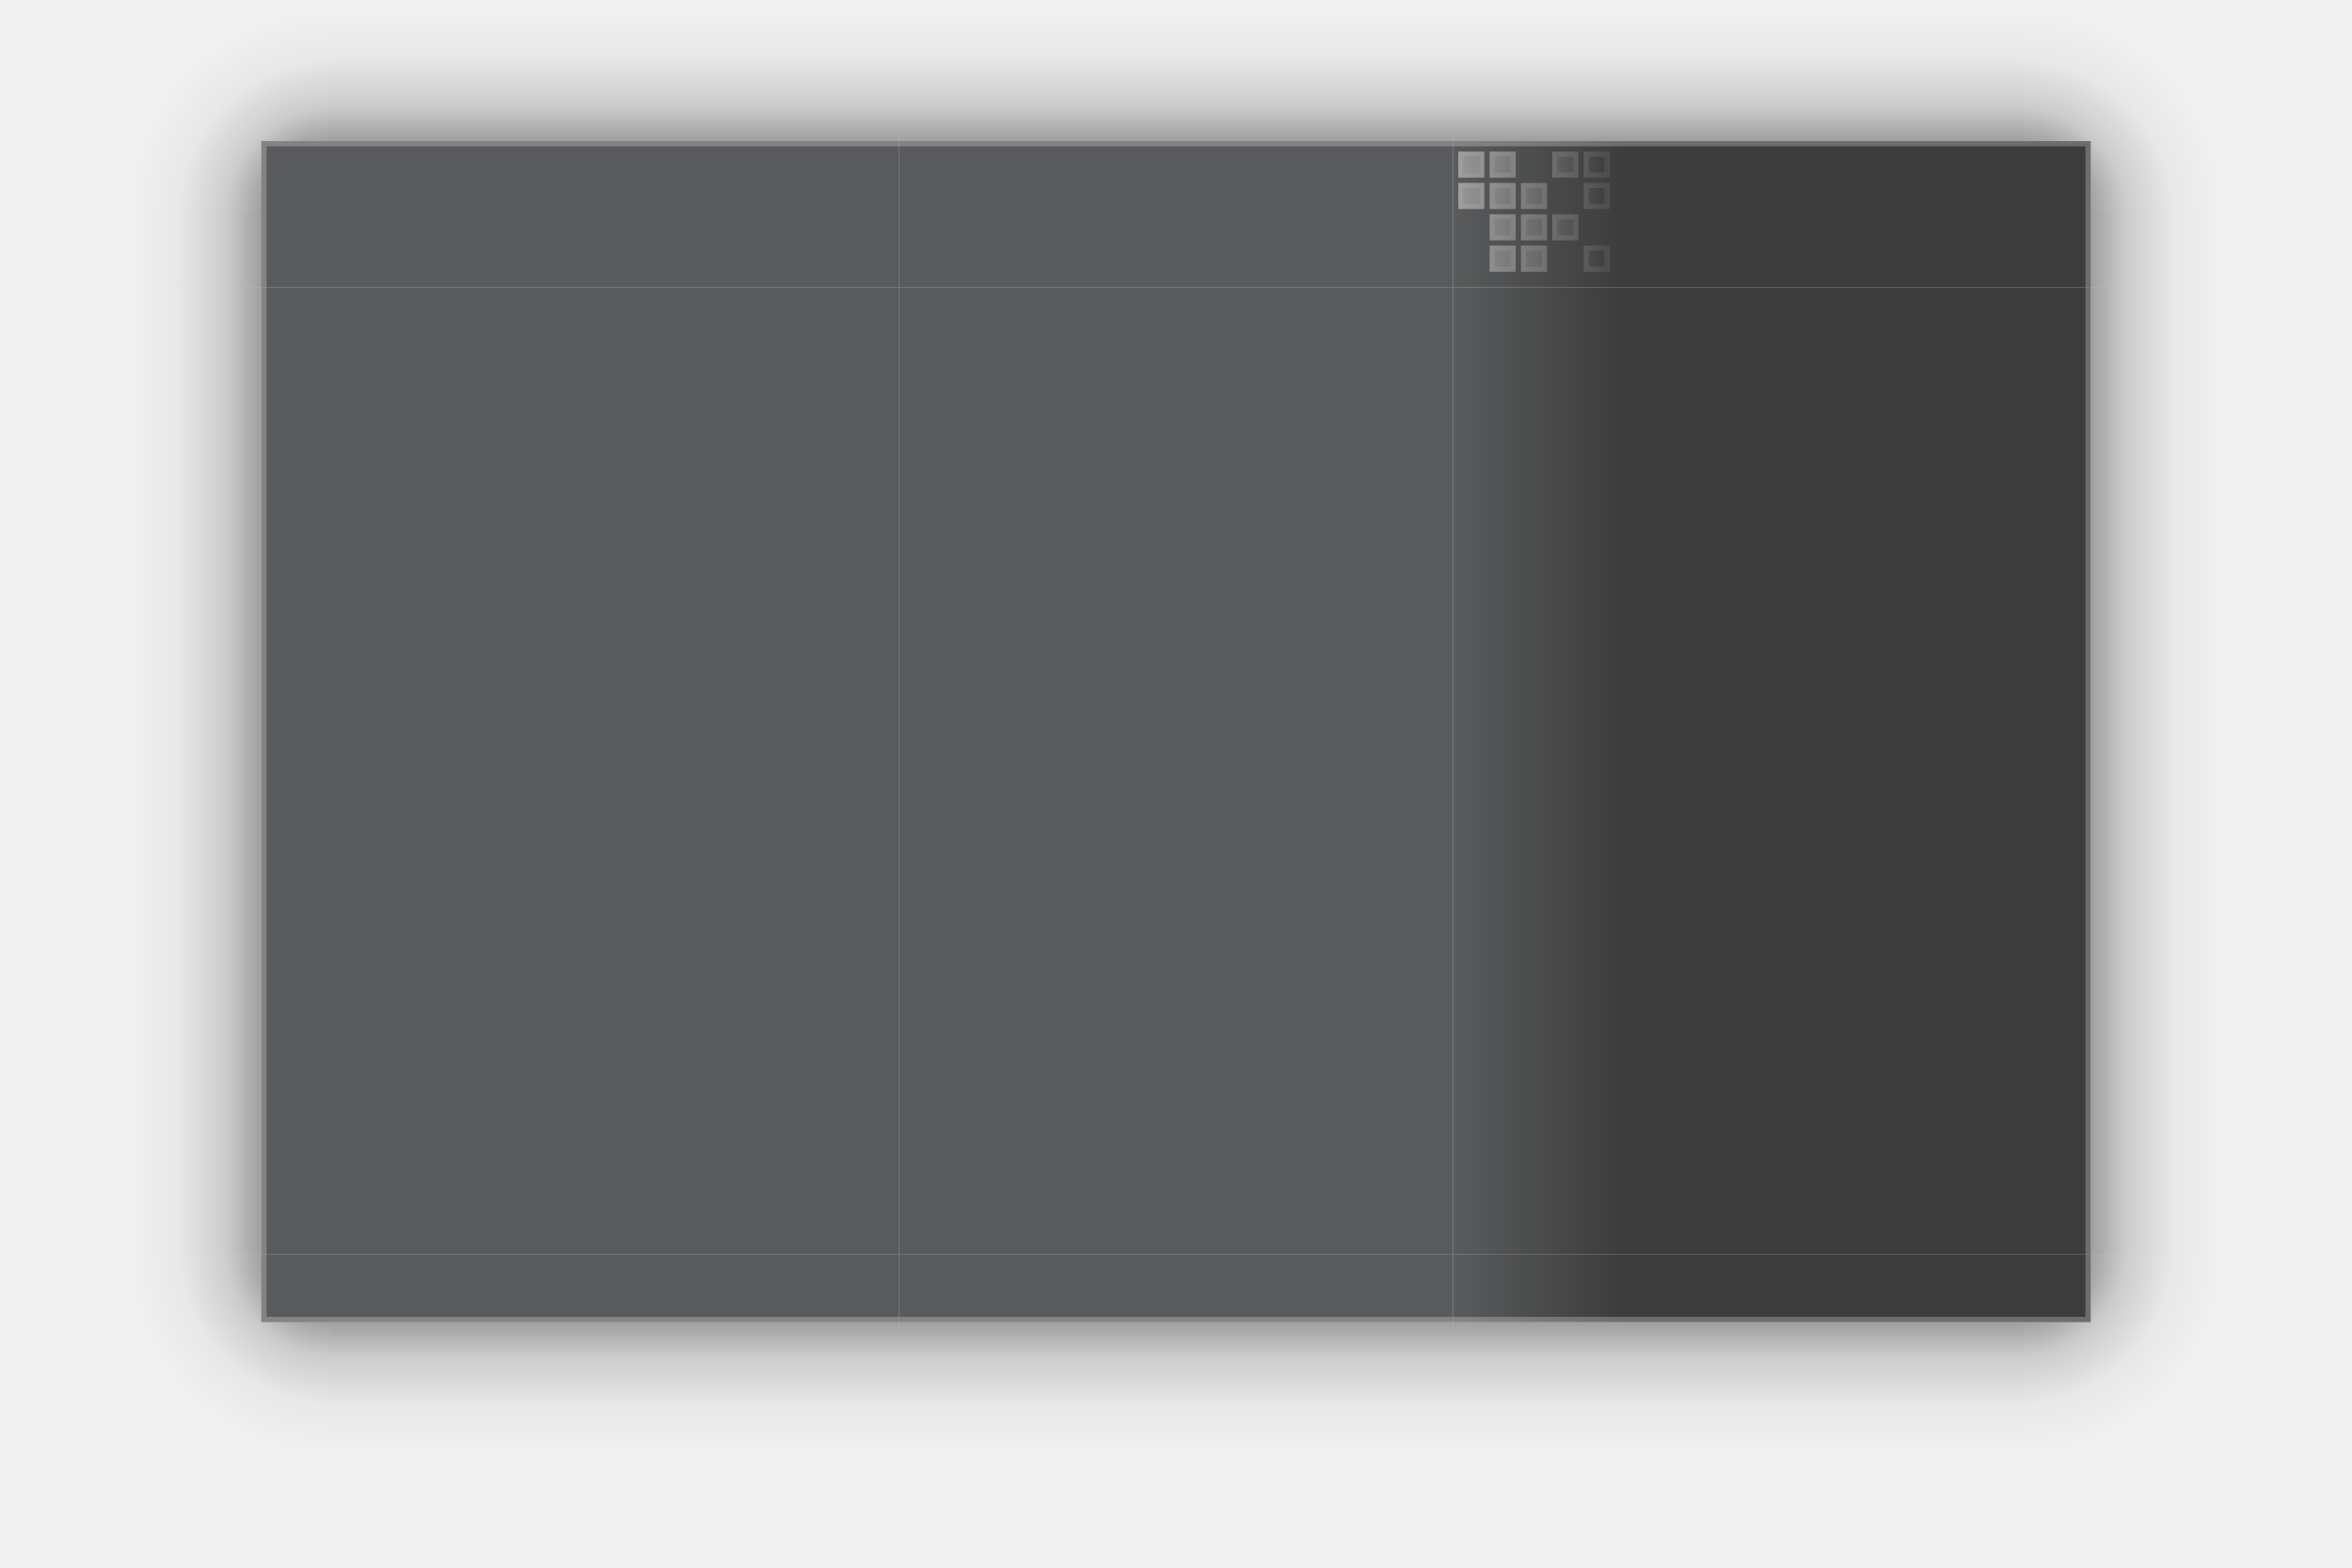
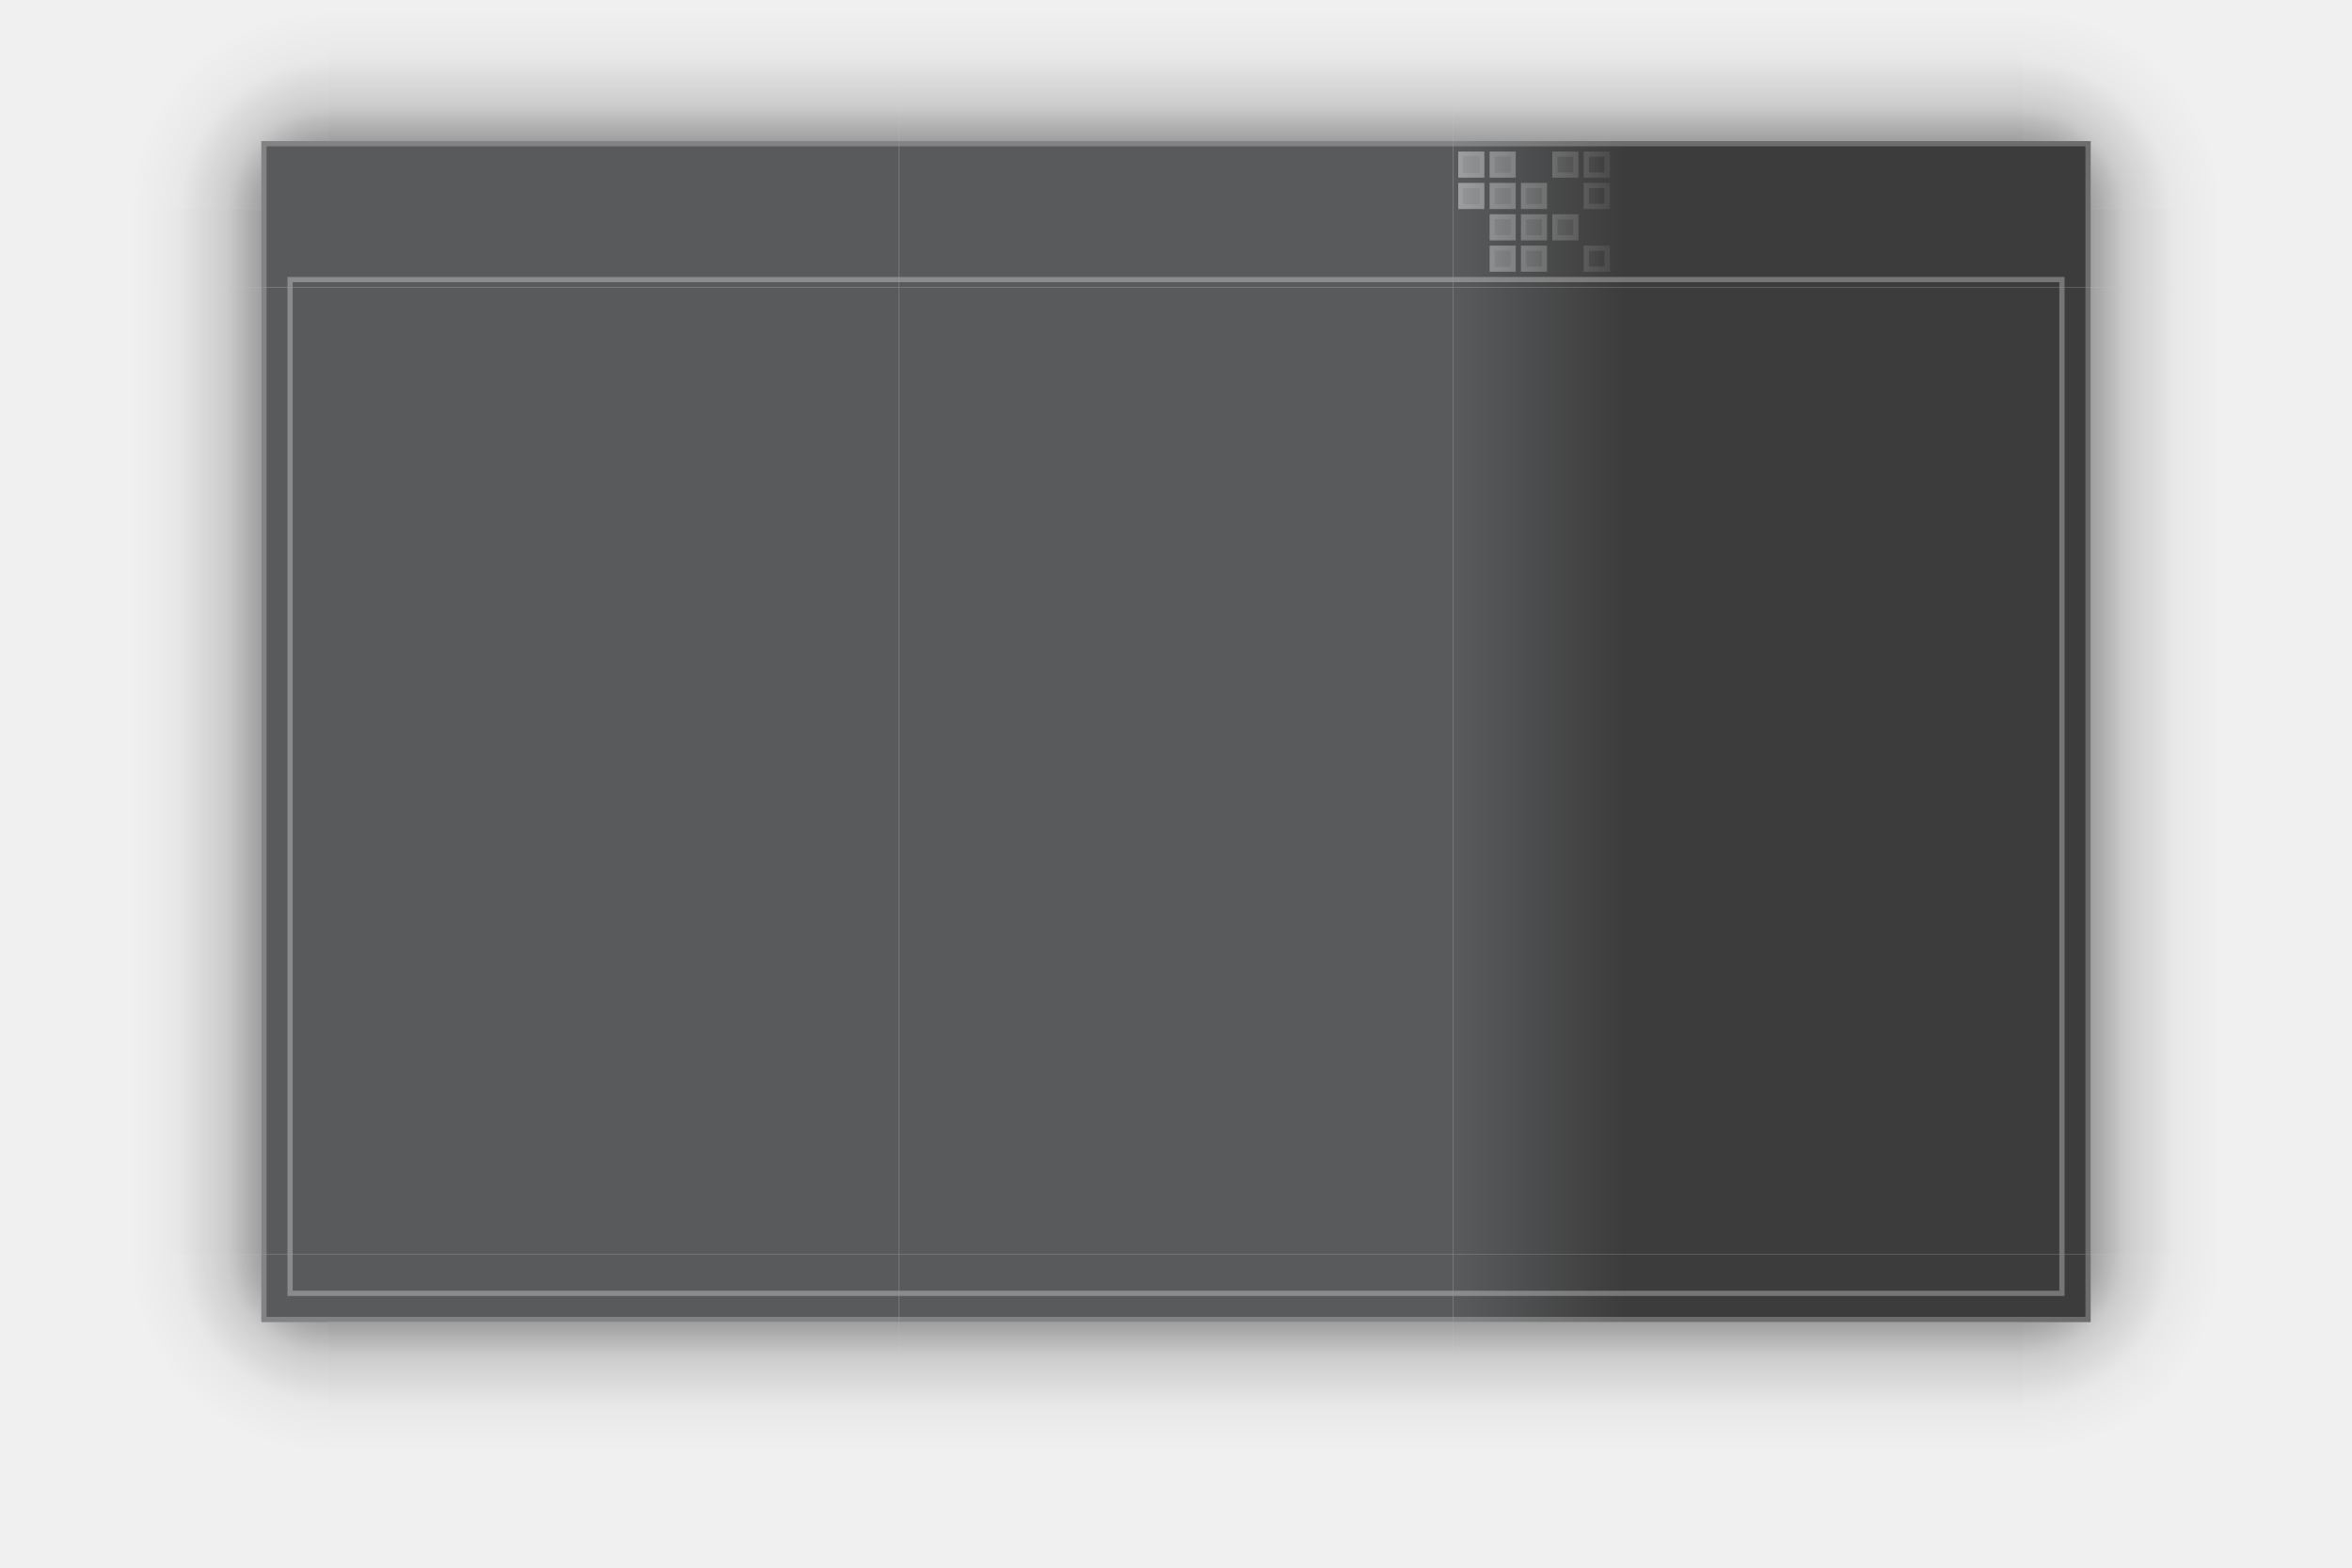
- <svg xmlns="http://www.w3.org/2000/svg" xmlns:xlink="http://www.w3.org/1999/xlink" width="450" height="300" viewBox="0 0 450 300" version="1.1" id="svg5">
+ <svg xmlns="http://www.w3.org/2000/svg" xmlns:xlink="http://www.w3.org/1999/xlink" width="450" height="300" viewBox="0 0 450 300" version="1.1" id="svg5" xml:space="preserve">
  <defs id="defs2">
    <linearGradient id="window_right">
      <stop style="stop-color:#27292b;stop-opacity:0.75;" offset="0" id="stop1" />
      <stop style="stop-color:#000000;stop-opacity:0.75;" offset="0.271" id="stop2" />
    </linearGradient>
    <linearGradient id="shadow_gradient">
      <stop style="stop-color:#000000;stop-opacity:0.34;" offset="0" id="stop1517" />
      <stop style="stop-color:#000000;stop-opacity:0.15;" offset="0.268" id="stop1519" />
      <stop style="stop-color:#000000;stop-opacity:0.03;" offset="0.662" id="stop1521" />
      <stop style="stop-color:#000000;stop-opacity:0;" offset="1" id="stop1523" />
    </linearGradient>
    <linearGradient id="linearGradient7109">
      <stop style="stop-color:#ffffff;stop-opacity:0.55;" offset="0" id="stop7105" />
      <stop style="stop-color:#ffffff;stop-opacity:0.09;" offset="1" id="stop7107" />
    </linearGradient>
    <linearGradient id="eblem_inner">
      <stop style="stop-color:#ffffff;stop-opacity:0.47;" offset="0" id="stop7097" />
      <stop style="stop-color:#ffffff;stop-opacity:0;" offset="1" id="stop7099" />
    </linearGradient>
    <linearGradient id="window_right-1">
      <stop style="stop-color:#27292b;stop-opacity:0.75;" offset="0.633" id="stop3002" />
      <stop style="stop-color:#000000;stop-opacity:0.75;" offset="0.93" id="stop3004" />
    </linearGradient>
    <linearGradient id="shadow_gradient-1">
      <stop style="stop-color:#000000;stop-opacity:0.34;" offset="0.33" id="stop7574" />
      <stop style="stop-color:#000000;stop-opacity:0.15;" offset="0.51" id="stop1159" />
      <stop style="stop-color:#000000;stop-opacity:0.03;" offset="0.76" id="stop1161" />
      <stop style="stop-color:#000000;stop-opacity:0;" offset="1" id="stop7576" />
    </linearGradient>
    <linearGradient xlink:href="#shadow_gradient" id="linearGradient7580" x1="255" y1="55" x2="255" y2="30" gradientUnits="userSpaceOnUse" gradientTransform="matrix(0.3655172,0,0,1,142.7586,-28)" />
    <linearGradient xlink:href="#shadow_gradient" id="linearGradient7712" x1="125" y1="-370" x2="125" y2="-395" gradientUnits="userSpaceOnUse" gradientTransform="translate(0,-30)" />
    <linearGradient xlink:href="#shadow_gradient" id="linearGradient7720" x1="135" y1="-80" x2="135" y2="-55" gradientUnits="userSpaceOnUse" gradientTransform="translate(0,30)" />
    <linearGradient xlink:href="#shadow_gradient" id="linearGradient7728" x1="215" y1="240" x2="215" y2="265" gradientUnits="userSpaceOnUse" gradientTransform="matrix(0.3655172,0,0,1,142.7586,13)" />
    <linearGradient xlink:href="#window_right" id="linearGradient3008" x1="278" y1="37.5" x2="400" y2="37.5" gradientUnits="userSpaceOnUse" gradientTransform="matrix(1,0,0,1.037037,0,2.111111)" />
    <linearGradient xlink:href="#window_right" id="linearGradient3981" gradientUnits="userSpaceOnUse" x1="278" y1="37.5" x2="400" y2="37.5" gradientTransform="matrix(1,0,0,6.851852,0,-109.4444)" />
    <linearGradient xlink:href="#window_right" id="linearGradient4719" gradientUnits="userSpaceOnUse" gradientTransform="matrix(1,0,0,0.4814815,0,228.4444)" x1="278" y1="37.5" x2="400" y2="37.5" />
    <linearGradient xlink:href="#eblem_inner" id="linearGradient7103" x1="280" y1="40.5" x2="307" y2="40.5" gradientUnits="userSpaceOnUse" />
    <linearGradient xlink:href="#linearGradient7109" id="linearGradient7111" x1="279" y1="40.5" x2="308" y2="40.5" gradientUnits="userSpaceOnUse" />
    <linearGradient xlink:href="#shadow_gradient" id="linearGradient14104" gradientUnits="userSpaceOnUse" gradientTransform="matrix(0.3758621,0,0,1,247.931,-28)" x1="255" y1="55" x2="255" y2="30" />
    <linearGradient xlink:href="#shadow_gradient" id="linearGradient14109" gradientUnits="userSpaceOnUse" gradientTransform="matrix(0.3758621,0,0,1,32.93104,-28)" x1="255" y1="55" x2="255" y2="30" />
    <linearGradient xlink:href="#shadow_gradient" id="linearGradient14115" gradientUnits="userSpaceOnUse" gradientTransform="matrix(0.3758621,0,0,1,32.93104,13)" x1="215" y1="240" x2="215" y2="265" />
    <linearGradient xlink:href="#shadow_gradient" id="linearGradient14119" gradientUnits="userSpaceOnUse" gradientTransform="matrix(0.3758621,0,0,1,247.931,13)" x1="215" y1="240" x2="215" y2="265" />
    <linearGradient xlink:href="#shadow_gradient" id="linearGradient497" gradientUnits="userSpaceOnUse" gradientTransform="translate(0,30)" x1="135" y1="-80" x2="135" y2="-55" />
    <linearGradient xlink:href="#shadow_gradient" id="linearGradient499" gradientUnits="userSpaceOnUse" x1="125" y1="-370" x2="125" y2="-395" gradientTransform="translate(0,-30)" />
    <linearGradient xlink:href="#shadow_gradient" id="linearGradient503" gradientUnits="userSpaceOnUse" gradientTransform="matrix(0.3655172,0,0,1,142.7586,13)" x1="215" y1="240" x2="215" y2="265" />
    <linearGradient xlink:href="#shadow_gradient" id="linearGradient505" gradientUnits="userSpaceOnUse" gradientTransform="matrix(0.375862,0,0,1,32.93103,13)" x1="215" y1="240" x2="215" y2="265" />
    <linearGradient xlink:href="#shadow_gradient" id="linearGradient509" gradientUnits="userSpaceOnUse" gradientTransform="matrix(0.3758621,0,0,1,247.931,13)" x1="215" y1="240" x2="215" y2="265" />
    <linearGradient xlink:href="#shadow_gradient" id="linearGradient515" gradientUnits="userSpaceOnUse" gradientTransform="matrix(0.3655172,0,0,1,142.7586,-28)" x1="255" y1="55" x2="255" y2="30" />
    <linearGradient xlink:href="#shadow_gradient" id="linearGradient517" gradientUnits="userSpaceOnUse" gradientTransform="matrix(0.3758621,0,0,1,32.93104,-28)" x1="255" y1="55" x2="255" y2="30" />
    <linearGradient xlink:href="#shadow_gradient" id="linearGradient523" gradientUnits="userSpaceOnUse" gradientTransform="matrix(0.3758621,0,0,1,247.931,-28)" x1="255" y1="55" x2="255" y2="30" />
    <linearGradient xlink:href="#shadow_gradient" id="linearGradient542" gradientUnits="userSpaceOnUse" gradientTransform="matrix(0.05172414,0,0,1,-59.13793,-5)" x1="255" y1="55" x2="255" y2="30" />
    <linearGradient xlink:href="#shadow_gradient" id="linearGradient1233" gradientUnits="userSpaceOnUse" gradientTransform="matrix(0.05172414,0,0,1,35.86207,-455)" x1="255" y1="55" x2="255" y2="30" />
    <linearGradient xlink:href="#shadow_gradient" id="linearGradient1969" gradientUnits="userSpaceOnUse" gradientTransform="matrix(0.05172414,0,0,1,-59.13793,-455)" x1="255" y1="55" x2="255" y2="30" />
    <linearGradient xlink:href="#shadow_gradient" id="linearGradient1973" gradientUnits="userSpaceOnUse" gradientTransform="matrix(0.05172414,0,0,1,-59.13793,-5)" x1="255" y1="55" x2="255" y2="30" />
    <radialGradient xlink:href="#shadow_gradient-1" id="radialGradient1389" cx="390.12" cy="240" fx="390.12" fy="240" r="19" gradientUnits="userSpaceOnUse" gradientTransform="matrix(4.1873418e-8,2,-2,1.2718048e-6,867,-540.2402)" />
    <radialGradient xlink:href="#shadow_gradient-1" id="radialGradient2437" gradientUnits="userSpaceOnUse" gradientTransform="matrix(4.1873418e-8,-2,-2,-1.2718048e-6,867,820.2402)" cx="390.12" cy="240" fx="390.12" fy="240" r="19" />
    <radialGradient xlink:href="#shadow_gradient-1" id="radialGradient2442" gradientUnits="userSpaceOnUse" gradientTransform="matrix(-4.1873418e-8,-2,2,-1.2718048e-6,-417,820.2402)" cx="390.12" cy="240" fx="390.12" fy="240" r="19" />
    <radialGradient xlink:href="#shadow_gradient-1" id="radialGradient2447" gradientUnits="userSpaceOnUse" gradientTransform="matrix(-4.1873418e-8,2,2,1.2718048e-6,-417,-540.2402)" cx="390.12" cy="240" fx="390.12" fy="240" r="19" />
    <radialGradient xlink:href="#shadow_gradient-1" id="radialGradient7493" gradientUnits="userSpaceOnUse" gradientTransform="matrix(4.1873418e-8,-2,-2,-1.2718048e-6,875,512.2402)" cx="390.12" cy="240" fx="390.12" fy="240" r="19" />
    <radialGradient xlink:href="#shadow_gradient-1" id="radialGradient7499" gradientUnits="userSpaceOnUse" gradientTransform="matrix(-4.1873418e-8,-2,2,-1.2718048e-6,-417,820.2402)" cx="390.12" cy="240" fx="390.12" fy="240" r="19" />
    <radialGradient xlink:href="#shadow_gradient-1" id="radialGradient7504" gradientUnits="userSpaceOnUse" gradientTransform="matrix(-4.1873418e-8,2,2,1.2718048e-6,-417,-540.2402)" cx="390.12" cy="240" fx="390.12" fy="240" r="19" />
    <radialGradient xlink:href="#shadow_gradient-1" id="radialGradient7508" gradientUnits="userSpaceOnUse" gradientTransform="matrix(4.1873418e-8,2,-2,1.2718048e-6,867,-540.2402)" cx="390.12" cy="240" fx="390.12" fy="240" r="19" />
    <linearGradient xlink:href="#window_right-1" id="linearGradient6" x1="491.892" y1="-114.271" x2="588.765" y2="-114.271" gradientUnits="userSpaceOnUse" gradientTransform="translate(-16.95529,-48.94009)" />
    <linearGradient id="linearGradient4-1">
      <stop style="stop-color:#5e6c2f;stop-opacity:0.749;" offset="0.629" id="stop3" />
      <stop style="stop-color:#232912;stop-opacity:0.834;" offset="0.93" id="stop4" />
    </linearGradient>
  </defs>
  <g id="layer1">
    <g id="decoration-center" style="display:inline">
      <rect style="display:inline;fill:#27292b;fill-opacity:0.75;stroke-width:3.234" id="rect4711" width="106" height="185" x="172" y="55" />
    </g>
    <g id="decoration-topright" style="display:inline">
      <rect style="fill:url(#linearGradient14104);fill-opacity:1;stroke-width:0.613" id="rect14102" width="109" height="25" x="278" y="2" />
      <rect style="display:inline;fill:url(#linearGradient3008);fill-opacity:1;stroke-width:1.35" id="rect1229" width="122" height="28" x="278" y="27" />
      <path id="rect5451" style="fill:#ffffff;fill-opacity:0.253" d="m 278,27 v 1 h 121 v 27 h 1 V 27 h -1 z" />
      <path id="rect6295" style="fill:url(#linearGradient7103);fill-opacity:0.75" d="m 280,30 v 3 h 3 v -3 z m 6,0 v 3 h 3 v -3 z m 12,0 v 3 h 3 v -3 z m 6,0 v 3 h 3 v -3 z m -24,6 v 3 h 3 v -3 z m 6,0 v 3 h 3 v -3 z m 6,0 v 3 h 3 v -3 z m 12,0 v 3 h 3 v -3 z m -18,6 v 3 h 3 v -3 z m 6,0 v 3 h 3 v -3 z m 6,0 v 3 h 3 v -3 z m -12,6 v 3 h 3 v -3 z m 6,0 v 3 h 3 v -3 z m 12,0 v 3 h 3 v -3 z" />
      <path id="rect6303" style="fill:url(#linearGradient7111);fill-opacity:0.75" d="m 279,29 v 1 3 1 h 5 v -1 -3 -1 z m 6,0 v 1 3 1 h 5 v -1 -3 -1 z m 12,0 v 1 3 1 h 5 v -1 -3 -1 z m 6,0 v 1 3 1 h 5 v -1 -3 -1 z m -23,1 h 3 v 3 h -3 z m 6,0 h 3 v 3 h -3 z m 12,0 h 3 v 3 h -3 z m 6,0 h 3 v 3 h -3 z m -25,5 v 1 3 1 h 5 v -1 -3 -1 z m 6,0 v 1 3 1 h 5 v -1 -3 -1 z m 6,0 v 1 3 1 h 5 v -1 -3 -1 z m 12,0 v 1 3 1 h 5 v -1 -3 -1 z m -23,1 h 3 v 3 h -3 z m 6,0 h 3 v 3 h -3 z m 6,0 h 3 v 3 h -3 z m 12,0 h 3 v 3 h -3 z m -19,5 v 1 3 1 h 5 v -1 -3 -1 z m 6,0 v 1 3 1 h 5 v -1 -3 -1 z m 6,0 v 1 3 1 h 5 v -1 -3 -1 z m -11,1 h 3 v 3 h -3 z m 6,0 h 3 v 3 h -3 z m 6,0 h 3 v 3 h -3 z m -13,5 v 1 3 1 h 5 v -1 -3 -1 z m 6,0 v 1 3 1 h 5 v -1 -3 -1 z m 12,0 v 1 3 1 h 5 v -1 -3 -1 z m -17,1 h 3 v 3 h -3 z m 6,0 h 3 v 3 h -3 z m 12,0 h 3 v 3 h -3 z" />
      <rect style="fill:url(#linearGradient1233);fill-opacity:1;stroke-width:0.227" id="rect1231" width="15" height="25" x="40" y="-425" transform="rotate(90)" />
      <path style="display:inline;fill:url(#radialGradient2437);fill-opacity:1;stroke-width:0.605" d="M 400,40 V 27 H 387 V 2 h 38 v 38 z" id="path2434" />
+       <rect style="display:inline;fill:#ffffff;fill-opacity:0.299" id="rect1" width="117" height="1" x="278" y="53" />
+       <rect style="display:inline;fill:#ffffff;fill-opacity:0.299;stroke-width:0.707" id="rect2" width="1" height="1" x="394" y="54" />
    </g>
    <g id="decoration-topleft" style="display:inline">
      <rect style="fill:url(#linearGradient14109);fill-opacity:1;stroke-width:0.613" id="rect14107" width="109" height="25" x="63" y="2" />
      <rect style="display:inline;fill:#27292b;fill-opacity:0.75;stroke-width:1.35" id="rect2998" width="122" height="28" x="50" y="27" />
      <path id="rect8940" style="display:inline;fill:#ffffff;fill-opacity:0.253" d="m -50,27 v 28 h -1 V 28 h -121 v -1 h 121 z" transform="scale(-1,1)" />
      <rect style="fill:url(#linearGradient542);fill-opacity:1;stroke-width:0.227" id="rect540" width="15" height="25" x="-55" y="25" transform="rotate(-90)" />
      <path style="display:inline;fill:url(#radialGradient2442);fill-opacity:1;stroke-width:0.605" d="M 50,40 V 27 H 63 V 2 H 25 v 38 z" id="path2439" />
+       <rect style="display:inline;fill:#ffffff;fill-opacity:0.299" id="rect1-6" width="117" height="1" x="55" y="53" />
+       <rect style="display:inline;fill:#ffffff;fill-opacity:0.299;stroke-width:0.707" id="rect2-7" width="1" height="1" x="55" y="54" />
    </g>
    <g id="decoration-top" style="display:inline">
      <rect style="fill:url(#linearGradient7580);fill-opacity:1;stroke-width:0.605" id="rect7436" width="106" height="25" x="172" y="2" />
      <rect style="fill:#27292b;fill-opacity:0.75;stroke-width:1.258" id="rect3000" width="106" height="28" x="172" y="27" />
      <rect style="fill:#ffffff;fill-opacity:0.253;stroke-width:1.981" id="rect8948" width="1" height="106" x="27" y="172" transform="matrix(0,1,1,0,0,0)" />
+       <rect style="display:inline;fill:#ffffff;fill-opacity:0.299;stroke-width:0.952" id="rect1-6-3" width="106" height="1" x="172" y="53" />
    </g>
    <g id="decoration-bottomright" style="display:inline">
      <rect style="fill:url(#linearGradient14119);fill-opacity:1;stroke-width:0.613" id="rect14117" width="109" height="25" x="278" y="253" />
      <rect style="fill:url(#linearGradient4719);fill-opacity:1;stroke-width:0.92" id="rect4713" width="122" height="13" x="278" y="240" />
      <path id="rect12583" style="fill:#ffffff;fill-opacity:0.253;stroke-width:2.117" d="m 240,-399 h 12 v 121 h 1 v -121 -1 h -13 z" transform="rotate(90)" />
      <path style="fill:url(#radialGradient1389);fill-opacity:1;stroke-width:0.605" d="m 400,240 v 13 h -13 v 25 h 38 v -38 z" id="path1367" />
+       <rect style="display:inline;fill:#ffffff;fill-opacity:0.299" id="rect1-62" width="117" height="1" x="278" y="247" />
+       <rect style="display:inline;fill:#ffffff;fill-opacity:0.299;stroke-width:1.871" id="rect2-9" width="1" height="7" x="394" y="240" />
    </g>
    <g id="decoration-bottomleft" style="display:inline">
      <rect style="fill:url(#linearGradient14115);fill-opacity:1;stroke-width:0.613" id="rect14112" width="109" height="25" x="63" y="253" />
      <rect style="fill:#27292b;fill-opacity:0.75;stroke-width:0.92" id="rect4715" width="122" height="13" x="50" y="240" />
      <path id="rect12585" style="display:inline;fill:#ffffff;fill-opacity:0.253;stroke-width:2.117" d="m 240,50 h 13 v 1 121 h -1 V 51 h -12 z" transform="matrix(0,1,1,0,0,0)" />
      <path style="display:inline;fill:url(#radialGradient2447);fill-opacity:1;stroke-width:0.605" d="m 50,240 v 13 h 13 v 25 H 25 v -38 z" id="path2444" />
+       <rect style="display:inline;fill:#ffffff;fill-opacity:0.299" id="rect1-6-2" width="117" height="1" x="55" y="247" />
+       <rect style="display:inline;fill:#ffffff;fill-opacity:0.299;stroke-width:1.871" id="rect2-7-7" width="1" height="7" x="55" y="240" />
    </g>
    <g id="decoration-bottom" style="display:inline">
      <rect style="fill:url(#linearGradient7728);fill-opacity:1;stroke-width:0.605;stroke-dasharray:none" id="rect7485" width="106" height="25" x="172" y="253" />
      <rect style="fill:#27292b;fill-opacity:0.75;stroke-width:0.857" id="rect4717" width="106" height="13" x="172" y="240" />
      <rect style="fill:#ffffff;fill-opacity:0.253;stroke-width:1.981" id="rect12587" width="1" height="106" x="252" y="172" transform="matrix(0,1,1,0,0,0)" />
+       <rect style="display:inline;fill:#ffffff;fill-opacity:0.299;stroke-width:0.952" id="rect1-6-3-9" width="106" height="1" x="172" y="247" />
    </g>
    <g id="decoration-right" style="display:inline">
      <rect style="fill:url(#linearGradient7712);fill-opacity:1;stroke-width:0.799" id="rect7487" width="185" height="25" x="55" y="-425" transform="rotate(90)" />
      <rect style="display:inline;fill:url(#linearGradient3981);fill-opacity:1;stroke-width:3.47" id="rect3979" width="122" height="185" x="278" y="55" />
      <rect style="fill:#ffffff;fill-opacity:0.253;stroke-width:2.618" id="rect14045" width="1" height="185" x="399" y="55" />
+       <rect style="display:inline;fill:#ffffff;fill-opacity:0.299;stroke-width:9.618" id="rect2-9-6" width="1" height="185" x="394" y="55" />
    </g>
    <g id="decoration-left" style="display:inline">
      <rect style="fill:url(#linearGradient7720);fill-opacity:1;stroke-width:0.799" id="rect7489" width="185" height="25" x="55" y="-50" transform="rotate(90)" />
      <rect style="display:inline;fill:#27292b;fill-opacity:0.75;stroke-width:3.47" id="rect3983" width="122" height="185" x="50" y="55" />
      <rect style="fill:#ffffff;fill-opacity:0.253;stroke-width:2.618" id="rect14047" width="1" height="185" x="-51" y="55" transform="scale(-1,1)" />
+       <rect style="display:inline;fill:#ffffff;fill-opacity:0.299;stroke-width:9.618" id="rect2-9-6-6" width="1" height="185" x="55" y="55" />
    </g>
    <g id="mask-center" transform="translate(453,4)">
      <rect style="display:inline;fill:#000000;fill-opacity:1;stroke-width:3.234" id="rect15623" width="106" height="185" x="172" y="55" />
    </g>
    <g id="mask-topright" transform="translate(453,4)">
      <rect style="fill:none;fill-opacity:1;stroke-width:1" id="rect15627" width="25" height="25" x="401" y="1" />
      <rect style="fill:none;fill-opacity:1;stroke-width:0.651" id="rect15629" width="123" height="25" x="278" y="1" />
      <rect style="display:inline;fill:#000000;fill-opacity:1;stroke-width:1.409" id="rect15631" width="124" height="30" x="278" y="25" />
      <rect style="fill:none;fill-opacity:1;stroke-width:1.077" id="rect2178" width="25" height="29" x="401" y="26" />
    </g>
    <g id="mask-topleft" transform="translate(453,4)">
      <rect style="fill:none;fill-opacity:1;stroke-width:0.651" id="rect15641" width="123" height="25" x="49" y="1" />
      <rect style="display:inline;fill:none;fill-opacity:1;stroke-width:1" id="rect15643" width="25" height="25" x="24" y="1" />
      <rect style="display:inline;fill:#000000;fill-opacity:1;stroke-width:1.409" id="rect15645" width="124" height="30" x="48" y="25" />
      <rect style="display:inline;fill:none;fill-opacity:1;stroke-width:1.077" id="rect2176" width="25" height="29" x="24" y="26" />
    </g>
    <g id="mask-top" transform="translate(453,4)">
      <rect style="fill:none;fill-opacity:1;stroke-width:0.605" id="rect15651" width="106" height="25" x="172" y="1" />
      <rect style="fill:#000000;fill-opacity:1;stroke-width:1.302" id="rect15653" width="106" height="30" x="172" y="25" />
    </g>
    <g id="mask-bottomright" transform="translate(453,4)">
      <rect style="fill:none;fill-opacity:1;stroke-width:0.651" id="rect15659" width="123" height="25" x="278" y="254" />
      <rect style="fill:none;fill-opacity:1;stroke-width:1" id="rect15661" width="25" height="25" x="401" y="254" />
      <rect style="fill:#000000;fill-opacity:1;stroke-width:0.96" id="rect15663" width="124" height="15" x="278" y="240" />
      <rect style="fill:none;fill-opacity:1;stroke-width:0.748" id="rect2180" width="25" height="14" x="401" y="240" />
    </g>
    <g id="mask-bottomleft" transform="translate(453,4)">
      <rect style="fill:none;fill-opacity:1;stroke-width:0.651" id="rect15669" width="123" height="25" x="49" y="254" />
      <rect style="display:inline;fill:none;fill-opacity:1;stroke-width:1" id="rect15671" width="25" height="25" x="24" y="254" />
      <rect style="fill:#000000;fill-opacity:1;stroke-width:0.96" id="rect15673" width="124" height="15" x="48" y="240" />
      <rect style="display:inline;fill:none;fill-opacity:1;stroke-width:0.748" id="rect2182" width="25" height="14" x="24" y="240" />
    </g>
    <g id="mask-bottom" transform="translate(453,4)">
      <rect style="fill:none;fill-opacity:1;stroke-width:0.605" id="rect15679" width="106" height="25" x="172" y="254" />
      <rect style="fill:#000000;fill-opacity:0.997;stroke-width:0.887" id="rect15681" width="106" height="15" x="172" y="240" />
    </g>
    <g id="mask-right" transform="translate(453,4)">
      <rect style="fill:none;fill-opacity:1;stroke-width:0.799" id="rect15687" width="185" height="25" x="55" y="-426" transform="rotate(90)" />
      <rect style="display:inline;fill:#000000;fill-opacity:1;stroke-width:3.498" id="rect15691" width="124" height="185" x="278" y="55" />
    </g>
    <g id="mask-left" transform="translate(453,4)">
      <rect style="fill:none;fill-opacity:1;stroke-width:0.799" id="rect15699" width="185" height="25" x="55" y="-49" transform="rotate(90)" />
      <rect style="display:inline;fill:#000000;fill-opacity:1;stroke-width:3.484" id="rect15701" width="124" height="185" x="48" y="55" />
    </g>
-     <rect style="fill:#ffffff;fill-opacity:0" id="innerborder-center" width="30" height="25" x="421" y="340" />
-     <rect style="fill:#ffffff;fill-opacity:0.3" id="innerborder-top" width="30" height="1" x="421" y="339" />
-     <rect style="fill:#ffffff;fill-opacity:0.3;stroke-width:1.118" id="innerborder-right" width="1" height="25" x="451" y="340" />
-     <rect style="fill:#ffffff;fill-opacity:0.3;stroke-width:1.118" id="innerborder-left" width="1" height="25" x="420" y="340" />
-     <rect style="fill:#ffffff;fill-opacity:0.3" id="innerborder-bottom" width="30" height="1" x="421" y="365" />
-     <rect style="fill:#ffffff;fill-opacity:0.3" id="innerborder-topright" width="1" height="1" x="451" y="339" />
-     <rect style="fill:#ffffff;fill-opacity:0.3" id="innerborder-topleft" width="1" height="1" x="420" y="339" />
-     <rect style="fill:#ffffff;fill-opacity:0.3" id="innerborder-bottomleft" width="1" height="1" x="420" y="365" />
-     <rect style="fill:#ffffff;fill-opacity:0.3" id="innerborder-bottomright" width="1" height="1" x="451" y="365" />
-     <rect style="fill:#27292b;fill-opacity:0" id="innerborder-inactive-center" width="30" height="25" x="469" y="340" />
-     <rect style="fill:#afafaf;fill-opacity:0.3" id="innerborder-inactive-top" width="30" height="1" x="469" y="339" />
-     <rect style="fill:#afafaf;fill-opacity:0.3;stroke-width:1.118" id="innerborder-inactive-right" width="1" height="25" x="499" y="340" />
-     <rect style="fill:#afafaf;fill-opacity:0.3;stroke-width:1.118" id="innerborder-inactive-left" width="1" height="25" x="468" y="340" />
-     <rect style="fill:#afafaf;fill-opacity:0.3" id="innerborder-inactive-bottom" width="30" height="1" x="469" y="365" />
-     <rect style="fill:#afafaf;fill-opacity:0.3" id="innerborder-inactive-topright" width="1" height="1" x="499" y="339" />
-     <rect style="fill:#afafaf;fill-opacity:0.3" id="innerborder-inactive-topleft" width="1" height="1" x="468" y="339" />
-     <rect style="fill:#afafaf;fill-opacity:0.3" id="innerborder-inactive-bottomleft" width="1" height="1" x="468" y="365" />
-     <rect style="fill:#afafaf;fill-opacity:0.3" id="innerborder-inactive-bottomright" width="1" height="1" x="499" y="365" />
-     <g id="decoration-inactive-center" transform="translate(8,-308)">
+     <g id="decoration-inactive-center" transform="translate(10,-308)">
      <rect style="display:inline;fill:#000000;fill-opacity:0.65;stroke-width:3.234" id="rect359" width="106" height="185" x="172" y="55" />
    </g>
-     <g id="decoration-inactive-topright" transform="translate(8,-308)" style="display:inline">
+     <g id="decoration-inactive-topright" transform="translate(10,-308)" style="display:inline">
      <rect style="fill:url(#linearGradient523);fill-opacity:1;stroke-width:0.613" id="rect365" width="109" height="25" x="278" y="2" />
      <rect style="display:inline;fill:#000000;fill-opacity:0.65;stroke-width:1.35" id="rect367" width="122" height="28" x="278" y="27" />
      <path id="path369" style="fill:#ffffff;fill-opacity:0.253" d="m 278,27 v 1 h 121 v 27 h 1 V 27 h -1 z" />
      <rect style="fill:url(#linearGradient1969);fill-opacity:1;stroke-width:0.227" id="rect1967" width="15" height="25" x="-55" y="-425" transform="matrix(0,-1,-1,0,0,0)" />
      <path style="display:inline;fill:url(#radialGradient7493);fill-opacity:1;stroke-width:0.605" d="m 408,-268 v -13 h -13 v -25 h 38 v 38 z" id="path7491" transform="translate(-8,308)" />
-     </g>
-     <g id="decoration-inactive-topleft" transform="translate(8,-308)" style="display:inline">
+       <rect style="display:inline;fill:#b0b0b0;fill-opacity:0.299" id="rect1-7" width="117" height="1" x="288" y="-255" transform="translate(-10,308)" />
+       <rect style="display:inline;fill:#b0b0b0;fill-opacity:0.299;stroke-width:0.707" id="rect2-0" width="1" height="1" x="404" y="-254" transform="translate(-10,308)" />
+     </g>
+     <g id="decoration-inactive-topleft" transform="translate(10,-308)" style="display:inline">
      <rect style="fill:url(#linearGradient517);fill-opacity:1;stroke-width:0.613" id="rect377" width="109" height="25" x="63" y="2" />
      <rect style="display:inline;fill:#000000;fill-opacity:0.65;stroke-width:1.35" id="rect381" width="122" height="28" x="50" y="27" />
      <path id="path383" style="display:inline;fill:#ffffff;fill-opacity:0.253" d="m -50,27 v 28 h -1 V 28 h -121 v -1 h 121 z" transform="scale(-1,1)" />
      <rect style="fill:url(#linearGradient1973);fill-opacity:1;stroke-width:0.227" id="rect1971" width="15" height="25" x="-55" y="25" transform="rotate(-90)" />
      <path style="display:inline;fill:url(#radialGradient7499);fill-opacity:1;stroke-width:0.605" d="M 50,40 V 27 H 63 V 2 H 25 v 38 z" id="path7496" />
-     </g>
-     <g id="decoration-inactive-top" transform="translate(8,-308)">
+       <rect style="display:inline;fill:#b0b0b0;fill-opacity:0.299" id="rect1-6-36" width="117" height="1" x="65" y="-255" transform="translate(-10,308)" />
+       <rect style="display:inline;fill:#b0b0b0;fill-opacity:0.299;stroke-width:0.707" id="rect2-7-0" width="1" height="1" x="65" y="-254" transform="translate(-10,308)" />
+     </g>
+     <g id="decoration-inactive-top" transform="translate(10,-308)" style="display:inline">
      <rect style="fill:url(#linearGradient515);fill-opacity:1;stroke-width:0.605" id="rect387" width="106" height="25" x="172" y="2" />
      <rect style="fill:#000000;fill-opacity:0.65;stroke-width:1.258" id="rect389" width="106" height="28" x="172" y="27" />
      <rect style="fill:#ffffff;fill-opacity:0.253;stroke-width:1.981" id="rect391" width="1" height="106" x="27" y="172" transform="matrix(0,1,1,0,0,0)" />
-     </g>
-     <g id="decoration-inactive-bottomright" transform="translate(8,-308)" style="display:inline">
+       <rect style="display:inline;fill:#b0b0b0;fill-opacity:0.299;stroke-width:0.952" id="rect1-6-3-2" width="106" height="1" x="182" y="-255" transform="translate(-10,308)" />
+     </g>
+     <g id="decoration-inactive-bottomright" transform="translate(10,-308)" style="display:inline">
      <rect style="fill:url(#linearGradient509);fill-opacity:1;stroke-width:0.613" id="rect395" width="109" height="25" x="278" y="253" />
      <rect style="fill:#000000;fill-opacity:0.65;stroke-width:0.92" id="rect399" width="122" height="13" x="278" y="240" />
      <path id="path401" style="fill:#ffffff;fill-opacity:0.253;stroke-width:2.117" d="m 240,-399 h 12 v 121 h 1 v -121 -1 h -13 z" transform="rotate(90)" />
      <path style="display:inline;fill:url(#radialGradient7508);fill-opacity:1;stroke-width:0.605" d="m 400,240 v 13 h -13 v 25 h 38 v -38 z" id="path7506" />
-     </g>
-     <g id="decoration-inactive-bottomleft" transform="translate(8,-308)" style="display:inline">
+       <rect style="display:inline;fill:#b0b0b0;fill-opacity:0.299" id="rect1-62-1" width="117" height="1" x="288" y="-61" transform="translate(-10,308)" />
+       <rect style="display:inline;fill:#b0b0b0;fill-opacity:0.299;stroke-width:1.871" id="rect2-9-8" width="1" height="7" x="404" y="-68" transform="translate(-10,308)" />
+     </g>
+     <g id="decoration-inactive-bottomleft" transform="translate(10,-308)" style="display:inline">
      <rect style="fill:url(#linearGradient505);fill-opacity:1;stroke-width:0.613" id="rect405" width="109" height="25" x="63" y="253" />
      <rect style="fill:#000000;fill-opacity:0.65;stroke-width:0.92" id="rect409" width="122" height="13" x="50" y="240" />
      <path id="path411" style="display:inline;fill:#ffffff;fill-opacity:0.253;stroke-width:2.117" d="m 240,50 h 13 v 1 121 h -1 V 51 h -12 z" transform="matrix(0,1,1,0,0,0)" />
      <path style="display:inline;fill:url(#radialGradient7504);fill-opacity:1;stroke-width:0.605" d="m 50,240 v 13 h 13 v 25 H 25 v -38 z" id="path7501" />
-     </g>
-     <g id="decoration-inactive-bottom" transform="translate(8,-308)">
+       <rect style="display:inline;fill:#b0b0b0;fill-opacity:0.299" id="rect1-6-2-9" width="117" height="1" x="65" y="-61" transform="translate(-10,308)" />
+       <rect style="display:inline;fill:#b0b0b0;fill-opacity:0.299;stroke-width:1.871" id="rect2-7-7-2" width="1" height="7" x="65" y="-68" transform="translate(-10,308)" />
+     </g>
+     <g id="decoration-inactive-bottom" transform="translate(10,-308)" style="display:inline">
      <rect style="fill:url(#linearGradient503);fill-opacity:1;stroke-width:0.605" id="rect415" width="106" height="25" x="172" y="253" />
      <rect style="fill:#000000;fill-opacity:0.65;stroke-width:0.857" id="rect417" width="106" height="13" x="172" y="240" />
      <rect style="fill:#ffffff;fill-opacity:0.253;stroke-width:1.981" id="rect419" width="1" height="106" x="252" y="172" transform="matrix(0,1,1,0,0,0)" />
-     </g>
-     <g id="decoration-inactive-right" transform="translate(8,-308)">
+       <rect style="display:inline;fill:#b0b0b0;fill-opacity:0.299;stroke-width:0.952" id="rect1-6-3-9-2" width="106" height="1" x="182" y="-61" transform="translate(-10,308)" />
+     </g>
+     <g id="decoration-inactive-right" transform="translate(10,-308)" style="display:inline">
      <rect style="fill:url(#linearGradient499);fill-opacity:1;stroke-width:0.799" id="rect423" width="185" height="25" x="55" y="-425" transform="rotate(90)" />
      <rect style="display:inline;fill:#000000;fill-opacity:0.65;stroke-width:3.47" id="rect427" width="122" height="185" x="278" y="55" />
      <rect style="fill:#ffffff;fill-opacity:0.253;stroke-width:2.618" id="rect429" width="1" height="185" x="399" y="55" />
-     </g>
-     <g id="decoration-inactive-left" transform="translate(8,-308)">
+       <rect style="display:inline;fill:#b0b0b0;fill-opacity:0.299;stroke-width:9.618" id="rect2-9-6-7" width="1" height="185" x="404" y="-253" transform="translate(-10,308)" />
+     </g>
+     <g id="decoration-inactive-left" transform="translate(10,-308)" style="display:inline">
      <rect style="display:inline;fill:url(#linearGradient497);fill-opacity:1;stroke-width:0.799" id="rect435" width="185" height="25" x="55" y="-50" transform="rotate(90)" />
      <rect style="display:inline;fill:#000000;fill-opacity:0.65;stroke-width:3.47" id="rect437" width="122" height="185" x="50" y="55" />
      <rect style="fill:#ffffff;fill-opacity:0.253;stroke-width:2.618" id="rect439" width="1" height="185" x="-51" y="55" transform="scale(-1,1)" />
+       <rect style="display:inline;fill:#b0b0b0;fill-opacity:0.299;stroke-width:9.618" id="rect2-9-6-6-9" width="1" height="185" x="65" y="-253" transform="translate(-10,308)" />
    </g>
    <rect style="display:inline;fill:url(#linearGradient6);stroke-width:0.987" id="decoration-maximized-center" width="96.874" height="27.577" x="474.937" y="-177" />
    <rect style="display:inline;fill:#000000;fill-opacity:0.651;stroke-width:1.011" id="decoration-maximized-inactive-center" width="96.874" height="27.577" x="475.563" y="-220" />
  </g>
</svg>
